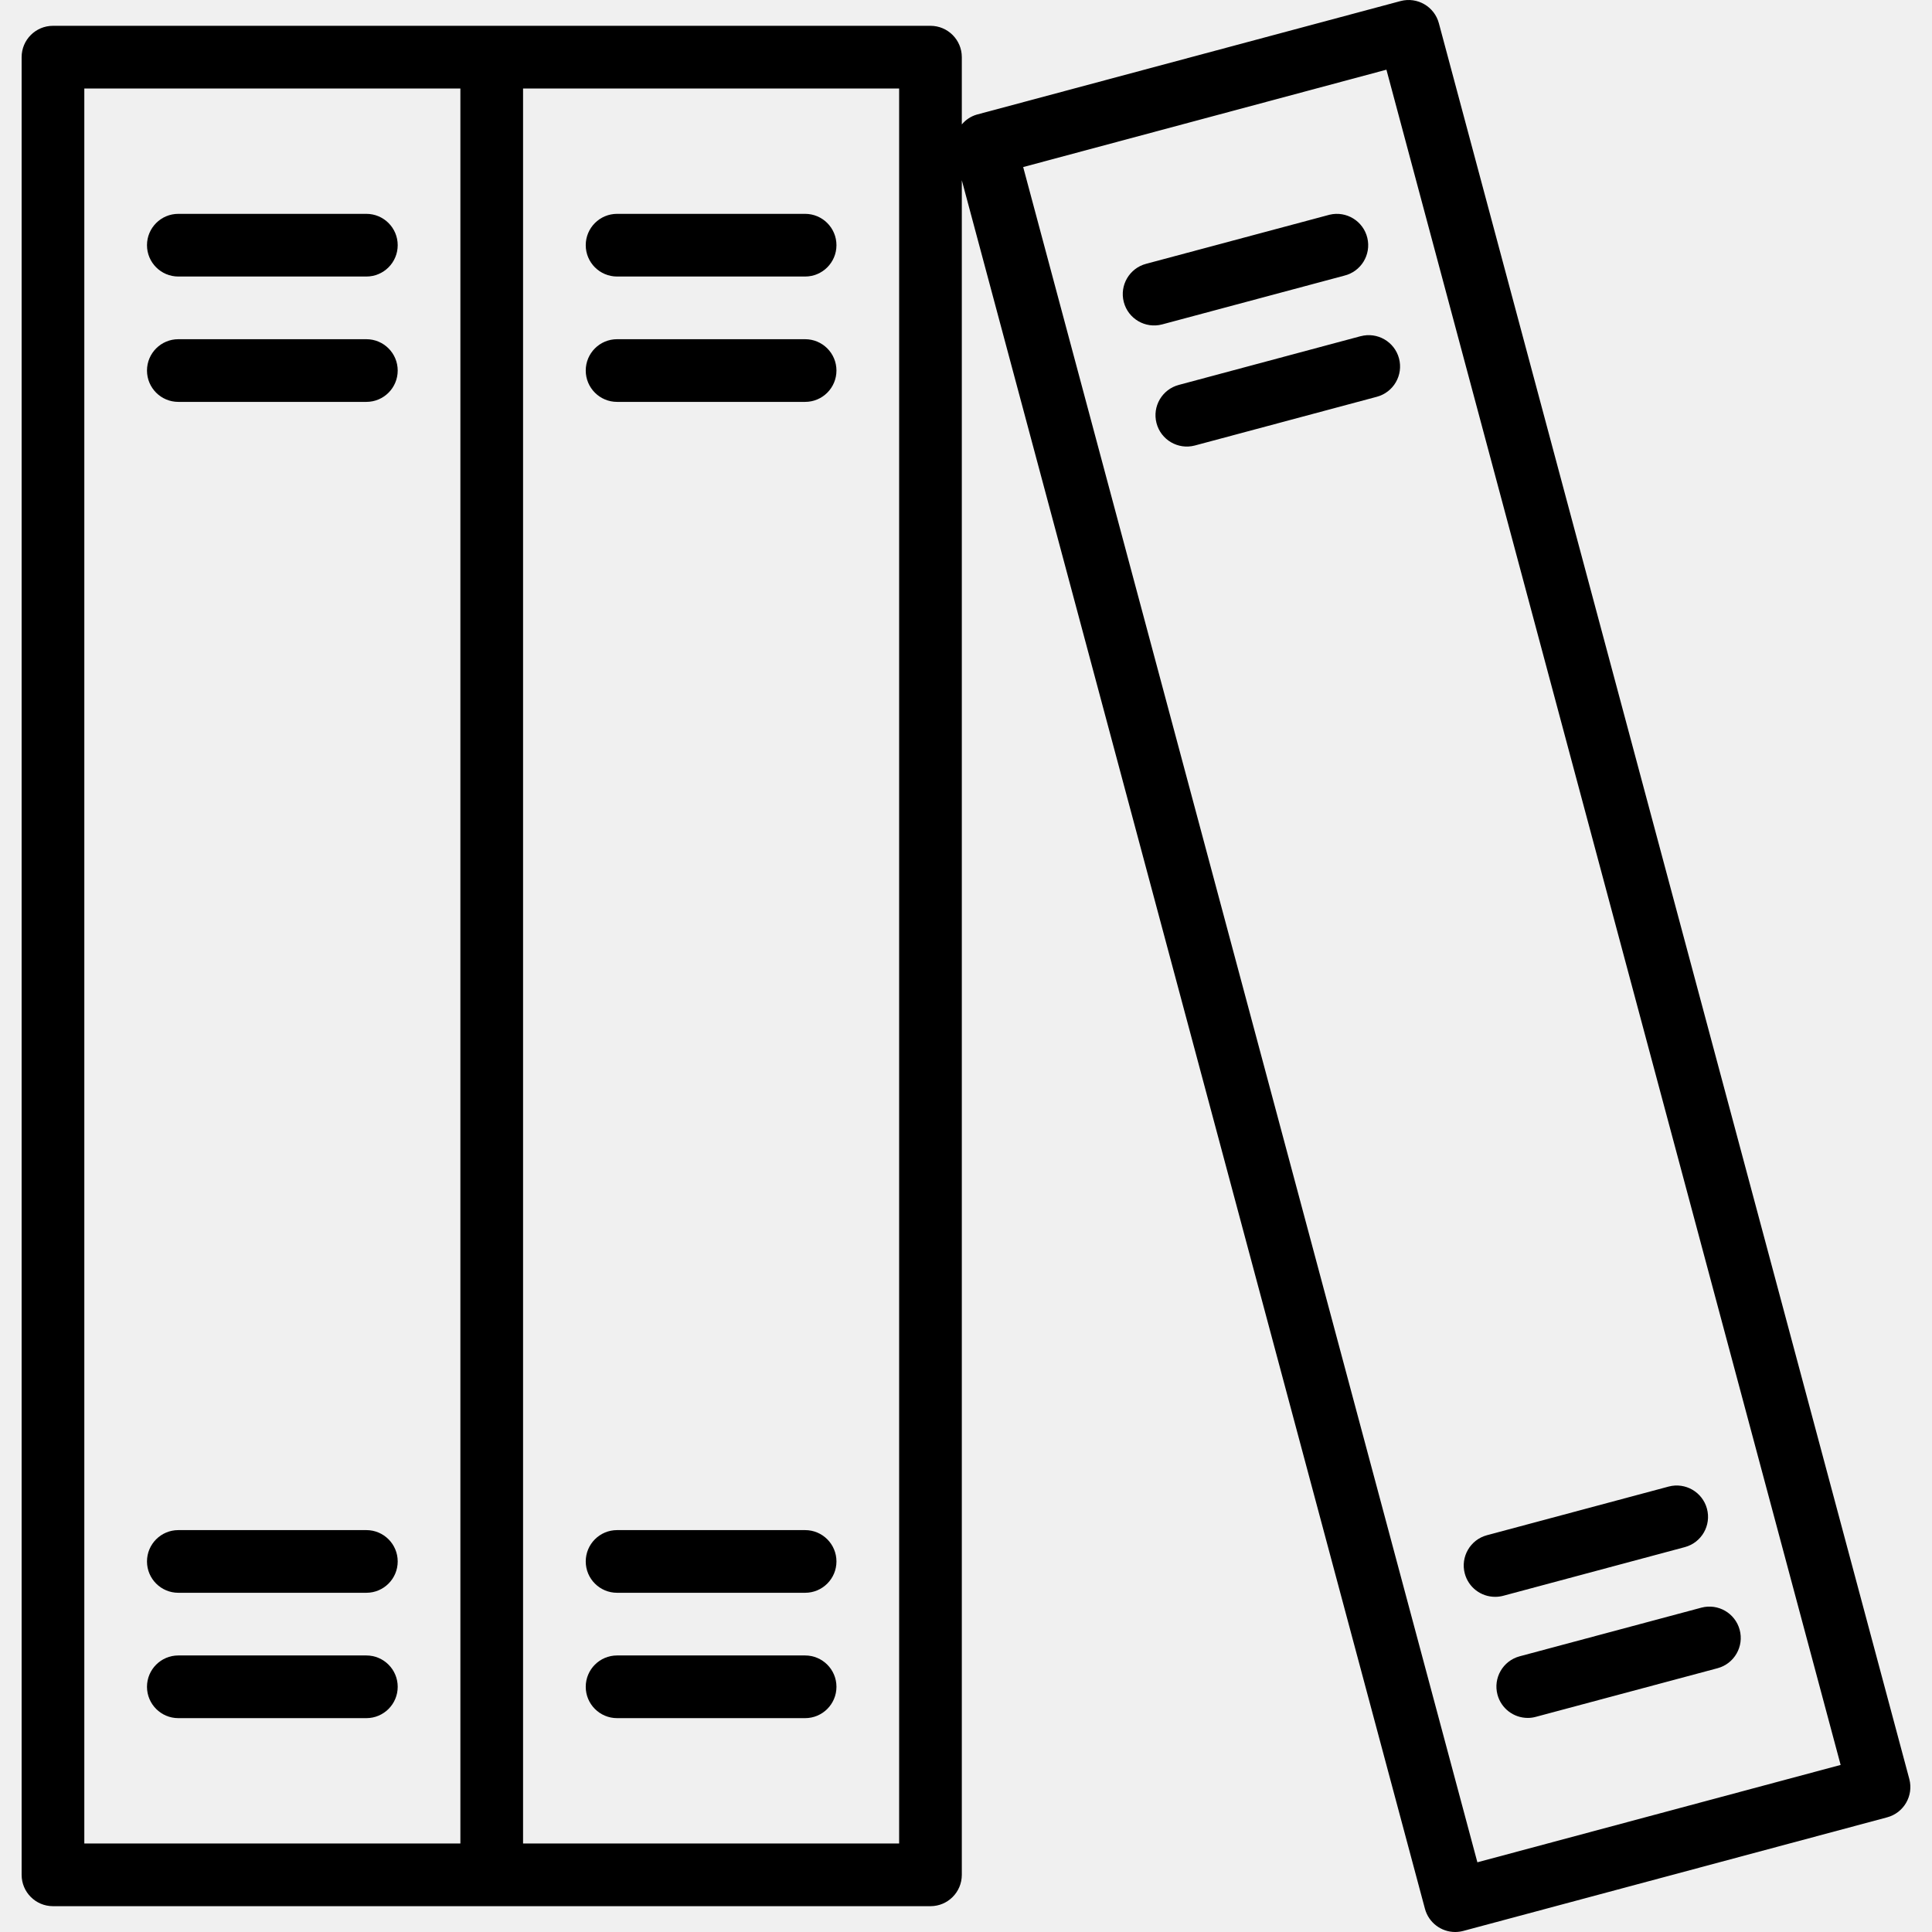
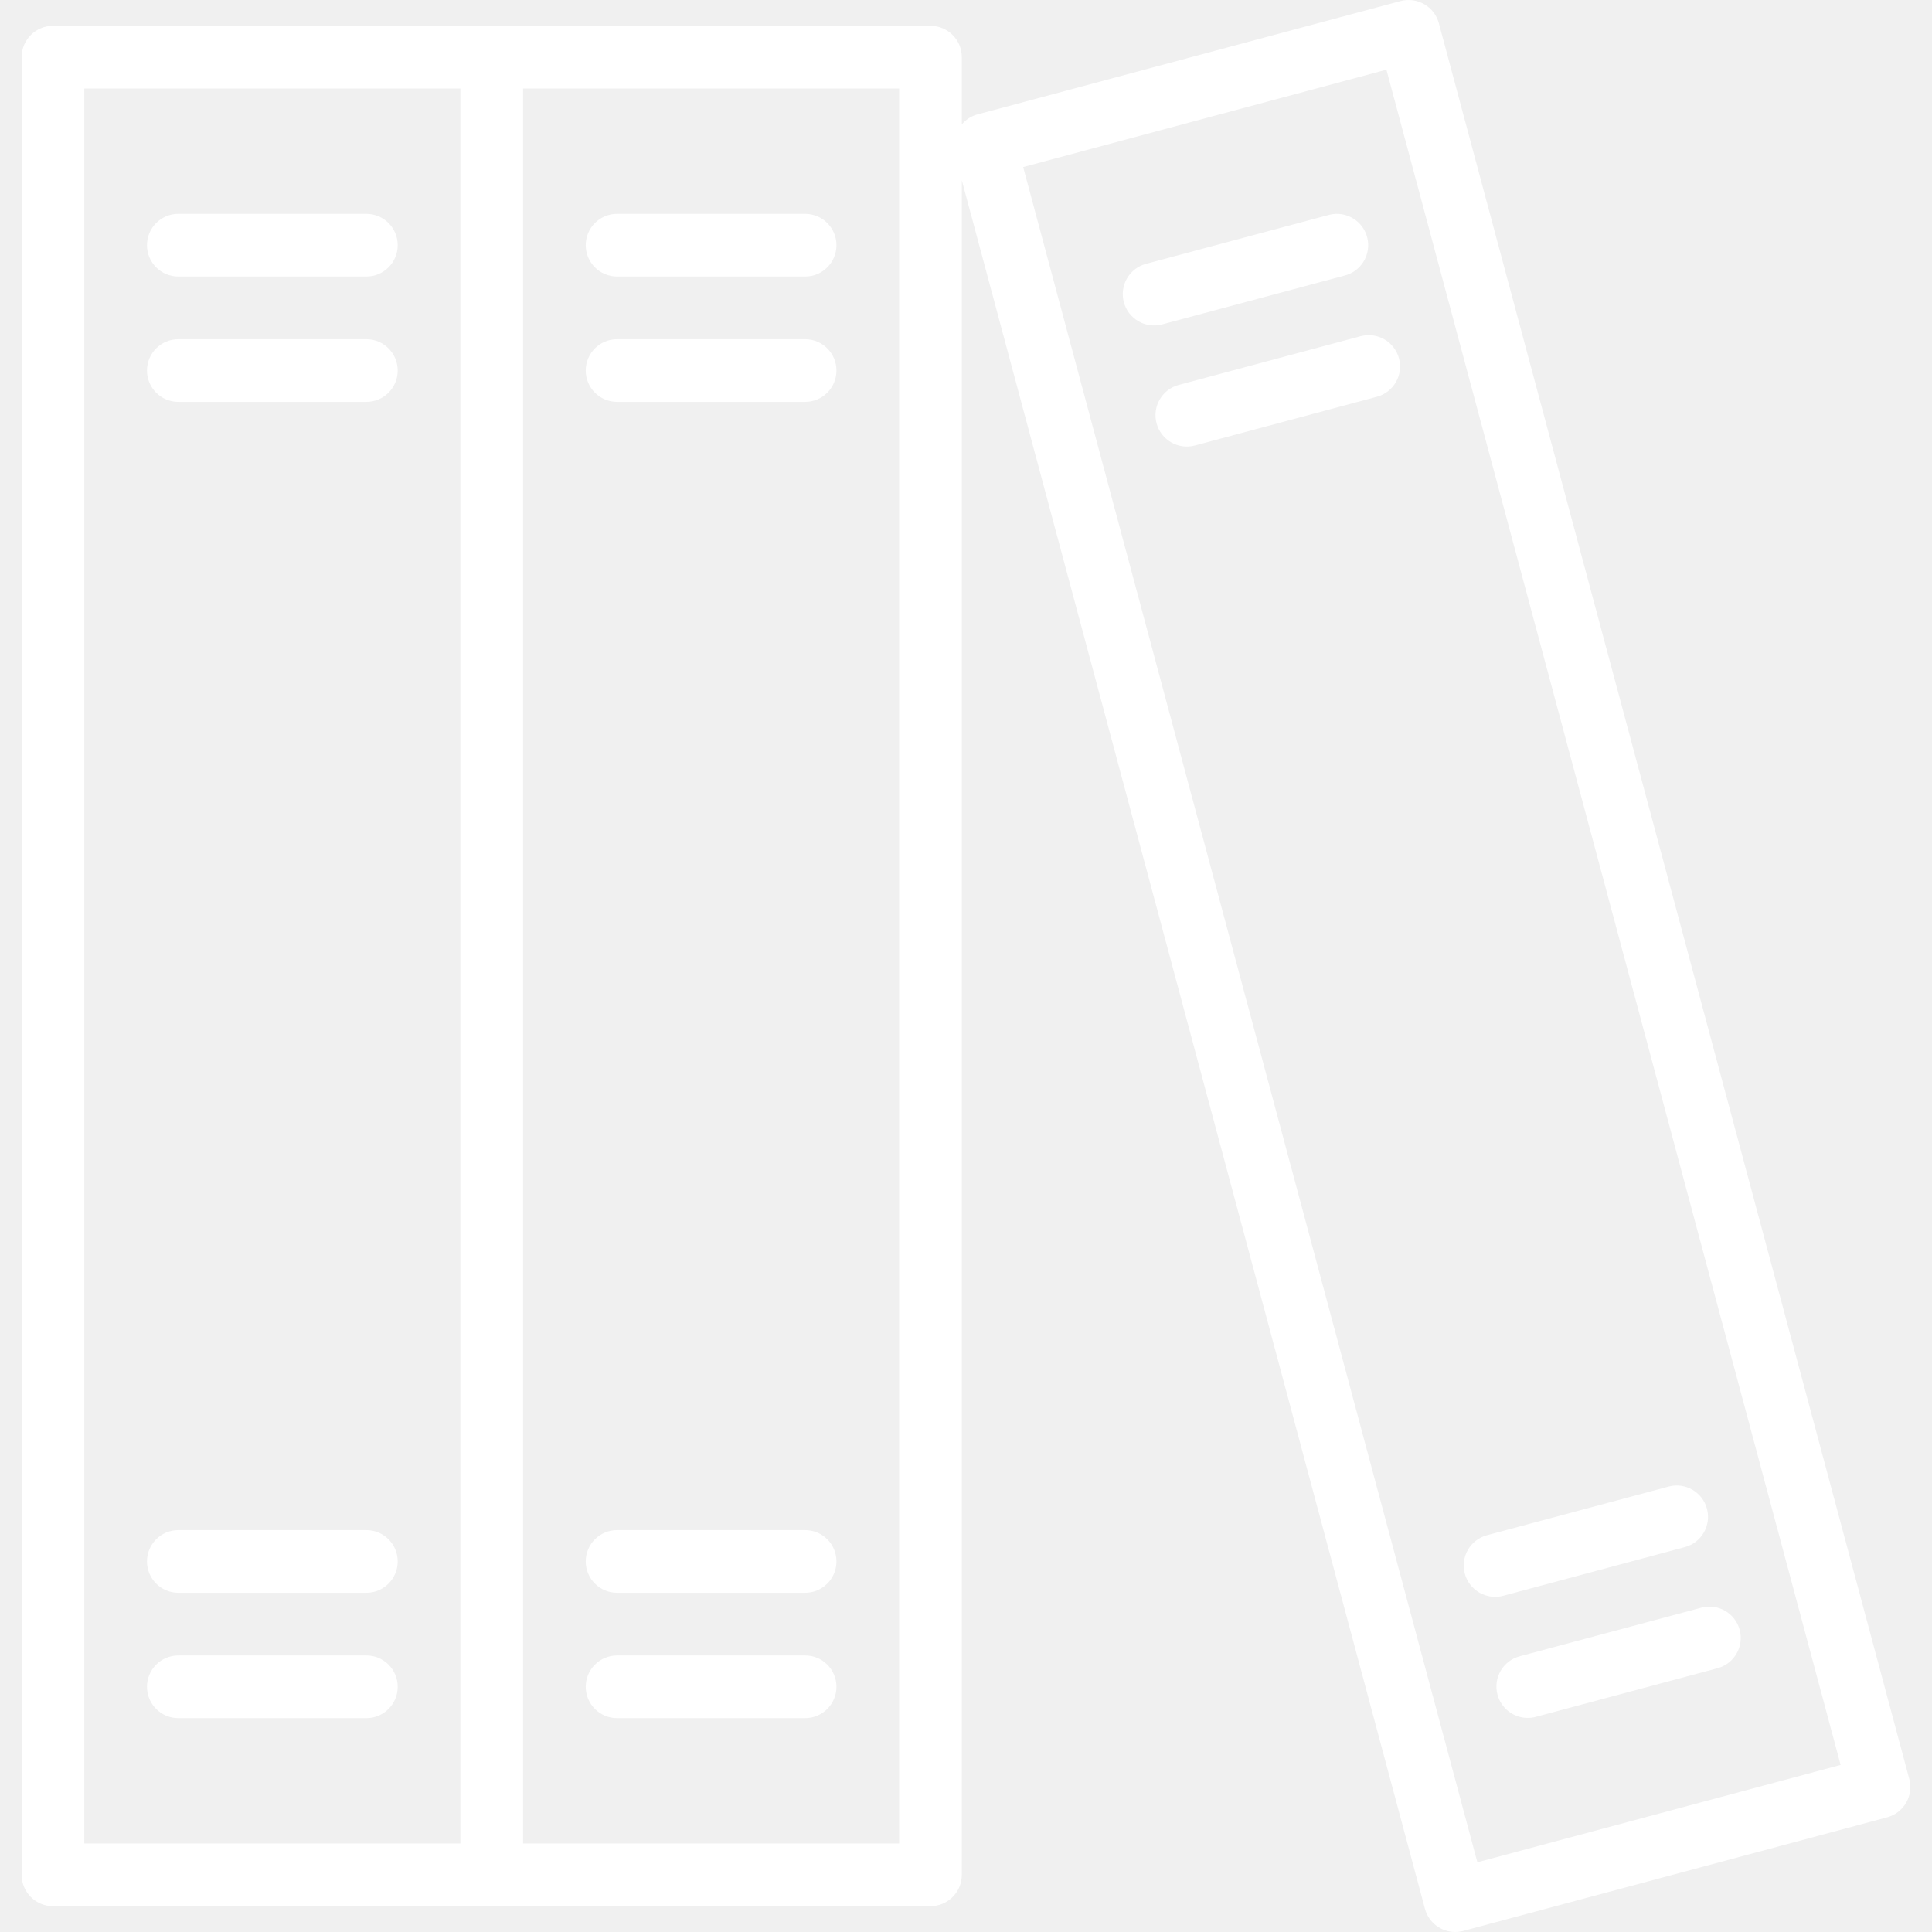
<svg xmlns="http://www.w3.org/2000/svg" version="1.1" id="Capa_1" x="0px" y="0px" viewBox="0 0 493.181 493.181" style="enable-background:new 0 0 493.181 493.181;" xml:space="preserve">
  <g>
    <g>
-       <path d="M487.391,454.135c-0.002-0.006-0.003-0.012-0.005-0.018L367.298,5.925c-1.144-4.256-5.516-6.786-9.776-5.656    L249.314,29.261c-1.484,0.44-2.804,1.312-3.792,2.504V14.589c0-4.418-3.582-8-8-8h-224c-4.418,0-8,3.582-8,8v464    c0,4.418,3.582,8,8,8h224c4.418,0,8-3.582,8-8V46.013l118.224,441.24c0.938,3.497,4.107,5.928,7.728,5.928    c0.691-0.005,1.379-0.096,2.048-0.272l108.184-28.992C485.977,462.786,488.522,458.406,487.391,454.135z M117.522,470.589h-96    v-448h96V470.589z M229.522,470.589h-96v-448h96V470.589z M377.13,475.389L261.186,42.645l92.728-24.856l115.944,432.744    L377.13,475.389z" />
+       <path style="fill: #fff;" d="M487.391,454.135c-0.002-0.006-0.003-0.012-0.005-0.018L367.298,5.925c-1.144-4.256-5.516-6.786-9.776-5.656    L249.314,29.261c-1.484,0.44-2.804,1.312-3.792,2.504V14.589c0-4.418-3.582-8-8-8h-224c-4.418,0-8,3.582-8,8v464    c0,4.418,3.582,8,8,8h224c4.418,0,8-3.582,8-8V46.013l118.224,441.24c0.938,3.497,4.107,5.928,7.728,5.928    c0.691-0.005,1.379-0.096,2.048-0.272l108.184-28.992C485.977,462.786,488.522,458.406,487.391,454.135z M117.522,470.589h-96    v-448h96V470.589z M229.522,470.589h-96v-448h96V470.589z M377.13,475.389L261.186,42.645l92.728-24.856l115.944,432.744    L377.13,475.389z" />
    </g>
  </g>
  <g>
    <g>
-       <path d="M93.522,54.589h-48c-4.418,0-8,3.582-8,8s3.582,8,8,8h48c4.418,0,8-3.582,8-8S97.94,54.589,93.522,54.589z" />
+       <path style="fill: #fff;" d="M93.522,54.589h-48c-4.418,0-8,3.582-8,8s3.582,8,8,8h48c4.418,0,8-3.582,8-8S97.94,54.589,93.522,54.589z" />
    </g>
  </g>
  <g>
    <g>
-       <path d="M93.522,86.589h-48c-4.418,0-8,3.582-8,8s3.582,8,8,8h48c4.418,0,8-3.582,8-8S97.94,86.589,93.522,86.589z" />
+       <path style="fill: #fff;" d="M93.522,86.589h-48c-4.418,0-8,3.582-8,8s3.582,8,8,8h48c4.418,0,8-3.582,8-8S97.94,86.589,93.522,86.589z" />
    </g>
  </g>
  <g>
    <g>
-       <path d="M205.522,54.589h-48c-4.418,0-8,3.582-8,8s3.582,8,8,8h48c4.418,0,8-3.582,8-8S209.94,54.589,205.522,54.589z" />
+       <path style="fill: #fff;" d="M205.522,54.589h-48c-4.418,0-8,3.582-8,8s3.582,8,8,8h48c4.418,0,8-3.582,8-8S209.94,54.589,205.522,54.589z" />
    </g>
  </g>
  <g>
    <g>
-       <path d="M205.522,86.589h-48c-4.418,0-8,3.582-8,8s3.582,8,8,8h48c4.418,0,8-3.582,8-8S209.94,86.589,205.522,86.589z" />
+       <path style="fill: #fff;" d="M205.522,86.589h-48c-4.418,0-8,3.582-8,8s3.582,8,8,8h48c4.418,0,8-3.582,8-8S209.94,86.589,205.522,86.589z" />
    </g>
  </g>
  <g>
    <g>
-       <path d="M349.038,60.73c-1.029-4.297-5.347-6.946-9.643-5.917c-0.14,0.034-0.279,0.071-0.417,0.112l-46.4,12.416    c-4.273,1.122-6.828,5.496-5.706,9.769s5.496,6.828,9.769,5.706c0.024-0.006,0.048-0.013,0.073-0.019l46.408-12.424    C347.419,69.344,350.067,65.027,349.038,60.73z" />
+       <path style="fill: #fff;" d="M349.038,60.73c-1.029-4.297-5.347-6.946-9.643-5.917c-0.14,0.034-0.279,0.071-0.417,0.112l-46.4,12.416    c-4.273,1.122-6.828,5.496-5.706,9.769s5.496,6.828,9.769,5.706c0.024-0.006,0.048-0.013,0.073-0.019l46.408-12.424    C347.419,69.344,350.067,65.027,349.038,60.73z" />
    </g>
  </g>
  <g>
    <g>
-       <path d="M357.122,91.485c-1.144-4.268-5.532-6.8-9.8-5.656h-0.032l-46.36,12.424c-4.273,1.122-6.828,5.496-5.706,9.769    s5.496,6.828,9.769,5.706c0.024-0.006,0.048-0.013,0.073-0.019l46.4-12.424C355.734,100.141,358.266,95.753,357.122,91.485z" />
+       <path style="fill: #fff;" d="M357.122,91.485c-1.144-4.268-5.532-6.8-9.8-5.656h-0.032l-46.36,12.424c-4.273,1.122-6.828,5.496-5.706,9.769    s5.496,6.828,9.769,5.706c0.024-0.006,0.048-0.013,0.073-0.019l46.4-12.424C355.734,100.141,358.266,95.753,357.122,91.485z" />
    </g>
  </g>
  <g>
    <g>
-       <path d="M435.727,385.102c-1.155-4.234-5.504-6.747-9.749-5.633l-46.4,12.424c-4.268,1.142-6.802,5.528-5.66,9.796    c0.937,3.5,4.109,5.933,7.732,5.932h0.032c0.699-0.001,1.396-0.092,2.072-0.272l46.36-12.424    C434.376,393.763,436.889,389.365,435.727,385.102z" />
+       <path style="fill: #fff;" d="M435.727,385.102c-1.155-4.234-5.504-6.747-9.749-5.633l-46.4,12.424c-4.268,1.142-6.802,5.528-5.66,9.796    c0.937,3.5,4.109,5.933,7.732,5.932h0.032c0.699-0.001,1.396-0.092,2.072-0.272l46.36-12.424    C434.376,393.763,436.889,389.365,435.727,385.102z" />
    </g>
  </g>
  <g>
    <g>
-       <path d="M444.079,416.014c-1.155-4.234-5.504-6.747-9.749-5.633l-46.408,12.424c-4.268,1.142-6.802,5.528-5.66,9.796    c0.937,3.5,4.109,5.933,7.732,5.932c0.7,0.001,1.397-0.093,2.072-0.28l46.4-12.416    C442.728,424.675,445.241,420.277,444.079,416.014z" />
+       <path style="fill: #fff;" d="M444.079,416.014c-1.155-4.234-5.504-6.747-9.749-5.633l-46.408,12.424c-4.268,1.142-6.802,5.528-5.66,9.796    c0.937,3.5,4.109,5.933,7.732,5.932c0.7,0.001,1.397-0.093,2.072-0.28l46.4-12.416    C442.728,424.675,445.241,420.277,444.079,416.014z" />
    </g>
  </g>
  <g>
    <g>
-       <path d="M205.522,390.589h-48c-4.418,0-8,3.582-8,8s3.582,8,8,8h48c4.418,0,8-3.582,8-8S209.94,390.589,205.522,390.589z" />
+       <path style="fill: #fff;" d="M205.522,390.589h-48c-4.418,0-8,3.582-8,8s3.582,8,8,8h48c4.418,0,8-3.582,8-8S209.94,390.589,205.522,390.589z" />
    </g>
  </g>
  <g>
    <g>
-       <path d="M205.522,422.589h-48c-4.418,0-8,3.582-8,8s3.582,8,8,8h48c4.418,0,8-3.582,8-8S209.94,422.589,205.522,422.589z" />
+       <path style="fill: #fff;" d="M205.522,422.589h-48c-4.418,0-8,3.582-8,8s3.582,8,8,8h48c4.418,0,8-3.582,8-8S209.94,422.589,205.522,422.589z" />
    </g>
  </g>
  <g>
    <g>
-       <path d="M93.522,390.589h-48c-4.418,0-8,3.582-8,8s3.582,8,8,8h48c4.418,0,8-3.582,8-8S97.94,390.589,93.522,390.589z" />
+       <path style="fill: #fff;" d="M93.522,390.589h-48c-4.418,0-8,3.582-8,8s3.582,8,8,8h48c4.418,0,8-3.582,8-8S97.94,390.589,93.522,390.589z" />
    </g>
  </g>
  <g>
    <g>
-       <path d="M93.522,422.589h-48c-4.418,0-8,3.582-8,8s3.582,8,8,8h48c4.418,0,8-3.582,8-8S97.94,422.589,93.522,422.589z" />
+       <path style="fill: #fff;" d="M93.522,422.589h-48c-4.418,0-8,3.582-8,8s3.582,8,8,8h48c4.418,0,8-3.582,8-8S97.94,422.589,93.522,422.589z" />
    </g>
  </g>
  <g>
</g>
  <g>
</g>
  <g>
</g>
  <g>
</g>
  <g>
</g>
  <g>
</g>
  <g>
</g>
  <g>
</g>
  <g>
</g>
  <g>
</g>
  <g>
</g>
  <g>
</g>
  <g>
</g>
  <g>
</g>
  <g>
</g>
</svg>
